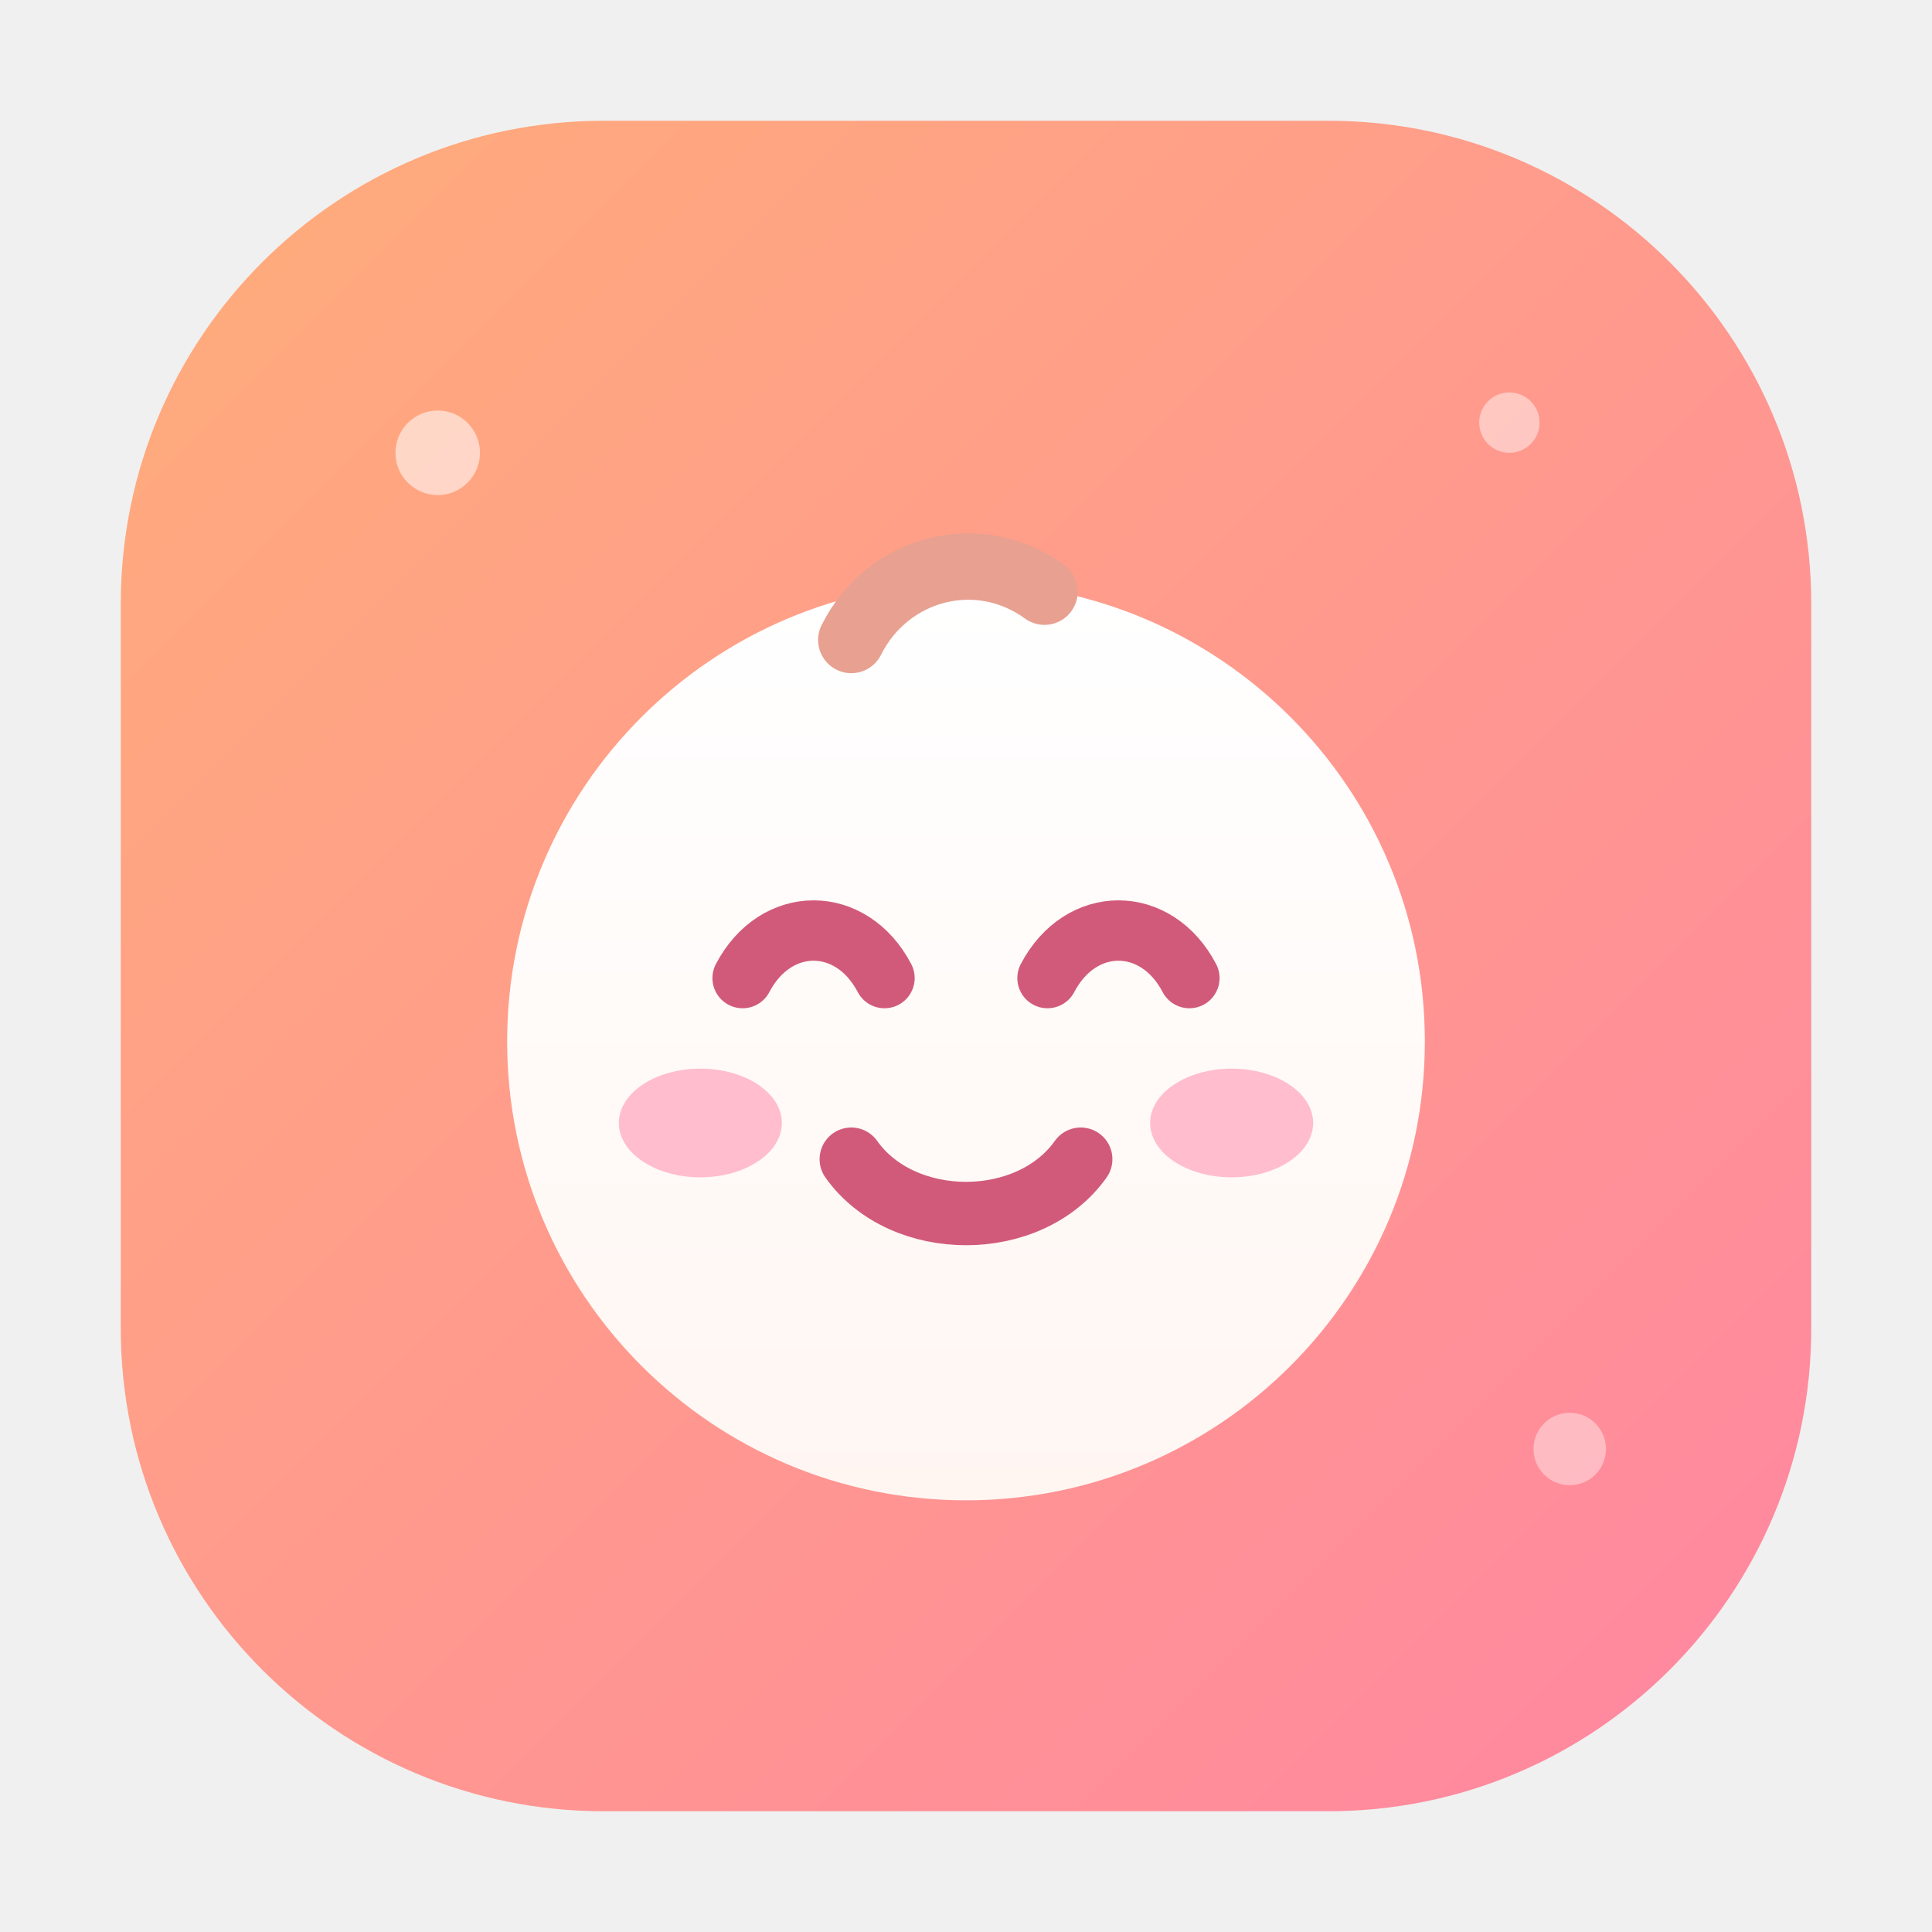
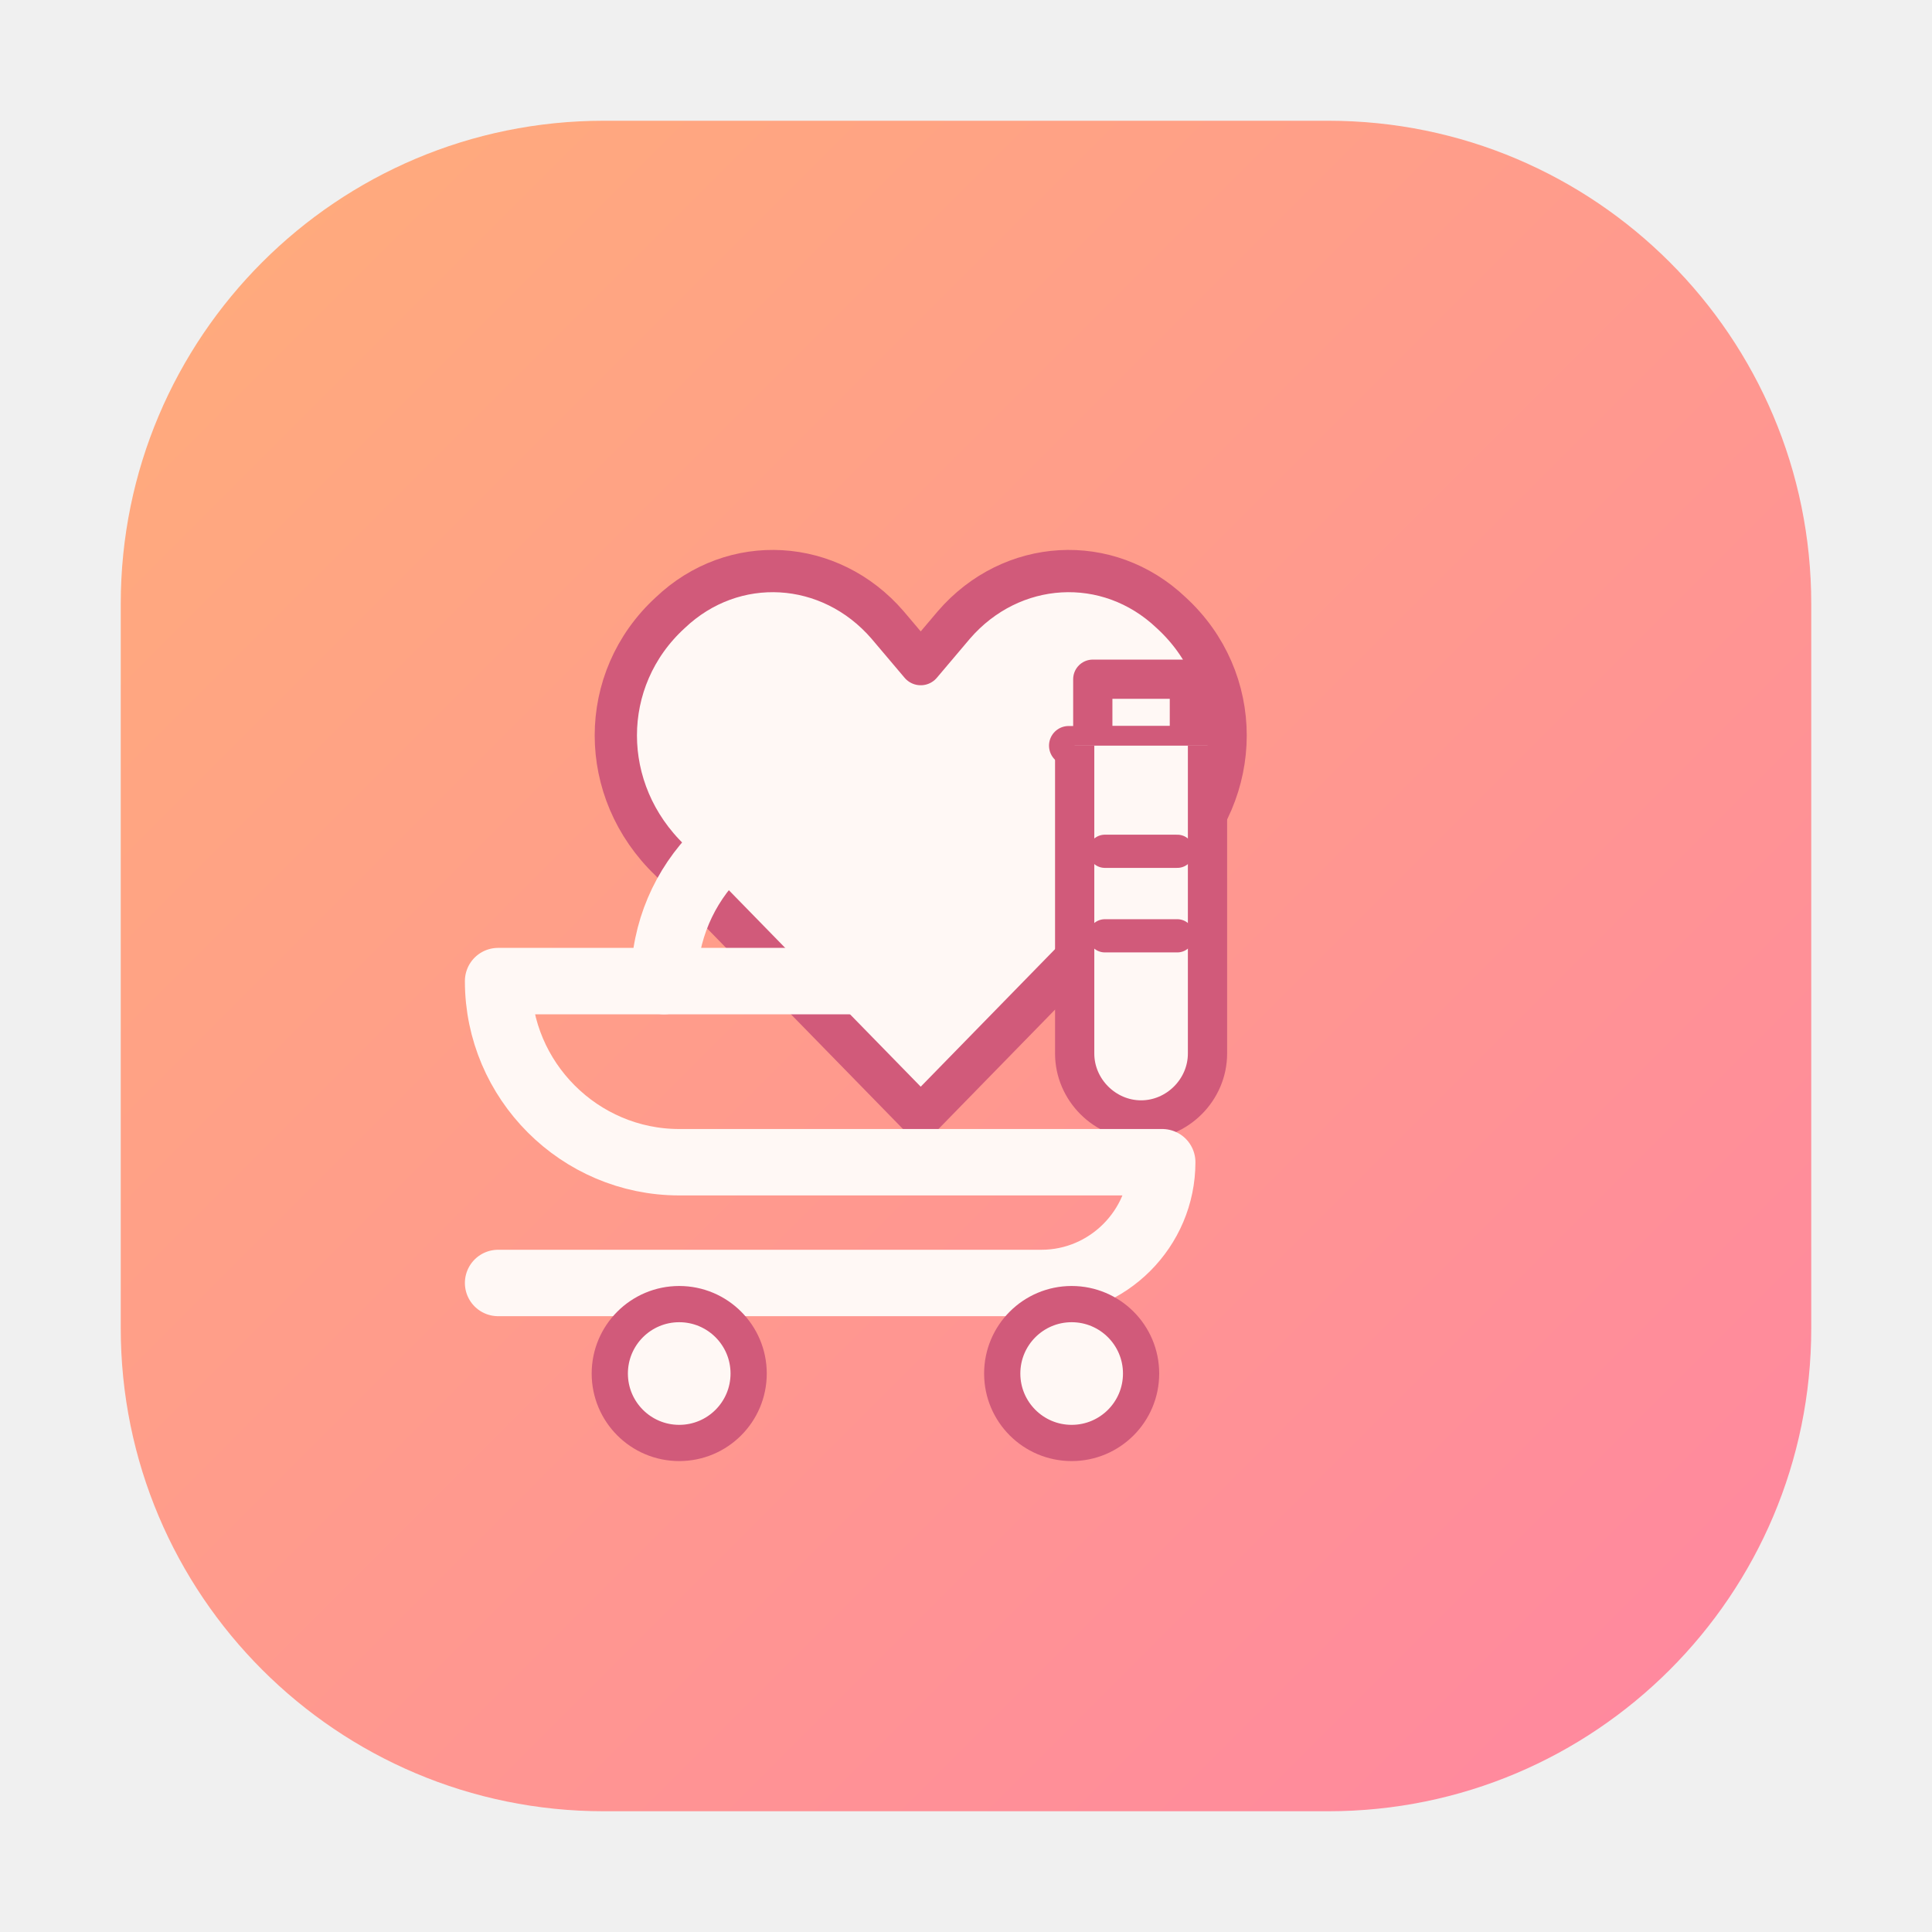
<svg xmlns="http://www.w3.org/2000/svg" viewBox="0 0 64 64" width="64" height="64">
  <defs>
    <linearGradient id="bg" x1="0" y1="0" x2="1" y2="1">
      <stop offset="0" stop-color="#FFAD7A" />
      <stop offset="1" stop-color="#FF86A1" />
    </linearGradient>
-     <linearGradient id="face" x1="0" y1="0" x2="0" y2="1">
-       <stop offset="0" stop-color="#FFFFFF" />
-       <stop offset="1" stop-color="#FFF6F2" />
-     </linearGradient>
  </defs>
  <rect x="4" y="4" width="56" height="56" rx="16" fill="url(#bg)" />
-   <circle cx="14.5" cy="15" r="1.4" fill="#FFFFFF" opacity=".55" />
-   <circle cx="50" cy="14" r="1" fill="#FFFFFF" opacity=".45" />
-   <circle cx="52" cy="48" r="1.2" fill="#FFFFFF" opacity=".4" />
-   <circle cx="32" cy="34.5" r="15.2" fill="url(#face)" />
-   <path d="M28.2 21.2c1.2-2.4 4.2-3.2 6.4-1.6" stroke="#E8A090" stroke-width="2.2" fill="none" stroke-linecap="round" />
-   <path d="M24.6 32.4c1.1-2.1 3.6-2.1 4.7 0" stroke="#D15A7A" stroke-width="2" fill="none" stroke-linecap="round" />
-   <path d="M34.7 32.4c1.1-2.1 3.6-2.1 4.7 0" stroke="#D15A7A" stroke-width="2" fill="none" stroke-linecap="round" />
-   <path d="M28.2 38.4c1.7 2.4 5.9 2.4 7.6 0" stroke="#D15A7A" stroke-width="2.1" fill="none" stroke-linecap="round" />
-   <ellipse cx="23.2" cy="37.2" rx="2.7" ry="1.8" fill="#FFB3C6" opacity=".85" />
-   <ellipse cx="40.8" cy="37.2" rx="2.7" ry="1.8" fill="#FFB3C6" opacity=".85" />
+   <path d="M22.2 28.5c-2.4-2.3-2.4-6 0-8.2 2.1-2 5.3-1.8 7.2.4l1.1 1.3 1.1-1.3c1.9-2.2 5.1-2.4 7.2-.4 2.4 2.2 2.4 5.9 0 8.2L30.5 37z" fill="#FFF8F5" stroke="#D15A7A" stroke-width="1.4" stroke-linejoin="round" />
+   <path d="M36.2 22.5h3.2v2.2h-3.2z" fill="#FFF8F5" stroke="#D15A7A" stroke-width="1.3" stroke-linejoin="round" />
+   <path d="M35.4 24.7h4.8" stroke="#D15A7A" stroke-width="1.3" stroke-linecap="round" />
+   <path d="M35.6 24.7v10.2c0 1.2 1 2.2 2.2 2.2h0c1.2 0 2.2-1 2.2-2.2V24.7" fill="#FFF8F5" stroke="#D15A7A" stroke-width="1.3" stroke-linejoin="round" />
+   <path d="M36.6 28.2h2.4M36.6 31h2.4" stroke="#D15A7A" stroke-width="1.1" stroke-linecap="round" />
+   <path d="M16.5 42.5h18c2.2 0 4-1.8 4-4h-16c-3.3 0-6-2.7-6-6h14" fill="none" stroke="#FFF8F5" stroke-width="2.2" stroke-linecap="round" stroke-linejoin="round" />
+   <path d="M22 32.5c0-3.3 2.7-6 6-6" fill="none" stroke="#FFF8F5" stroke-width="2.2" stroke-linecap="round" />
+   <circle cx="22.5" cy="45.5" r="2.3" fill="#FFF8F5" stroke="#D15A7A" stroke-width="1.2" />
+   <circle cx="35.5" cy="45.5" r="2.3" fill="#FFF8F5" stroke="#D15A7A" stroke-width="1.2" />
</svg>
